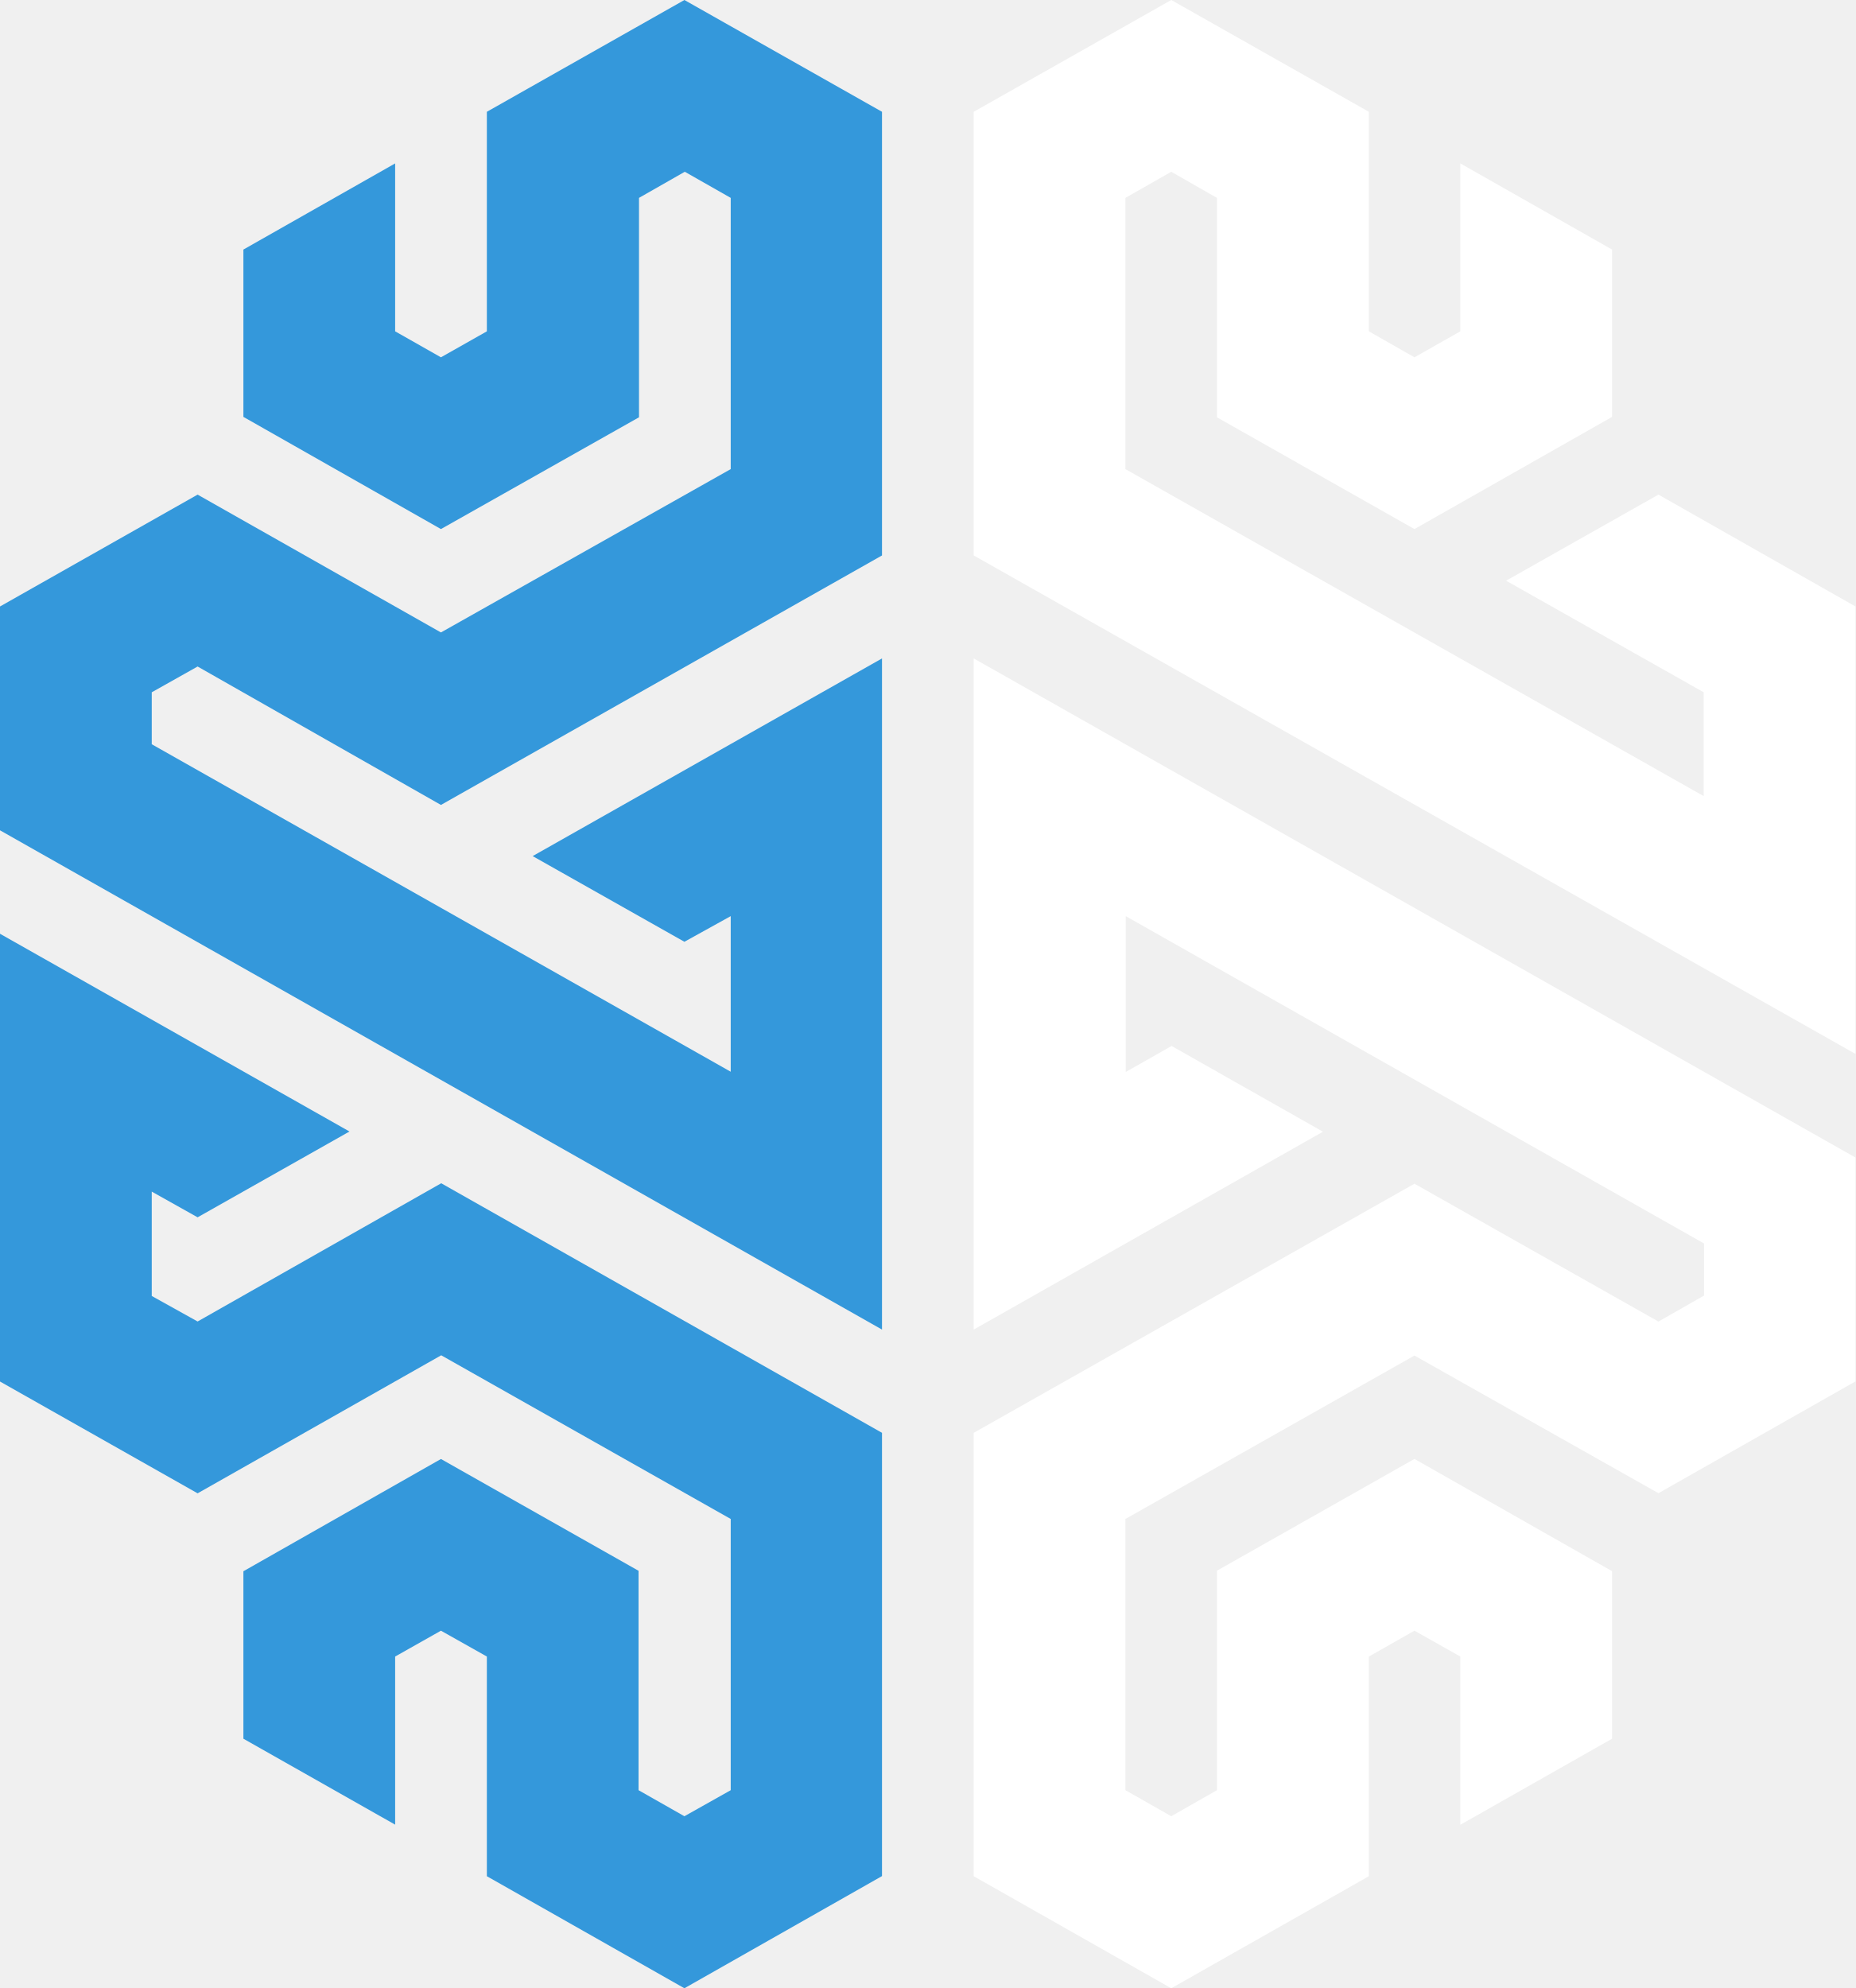
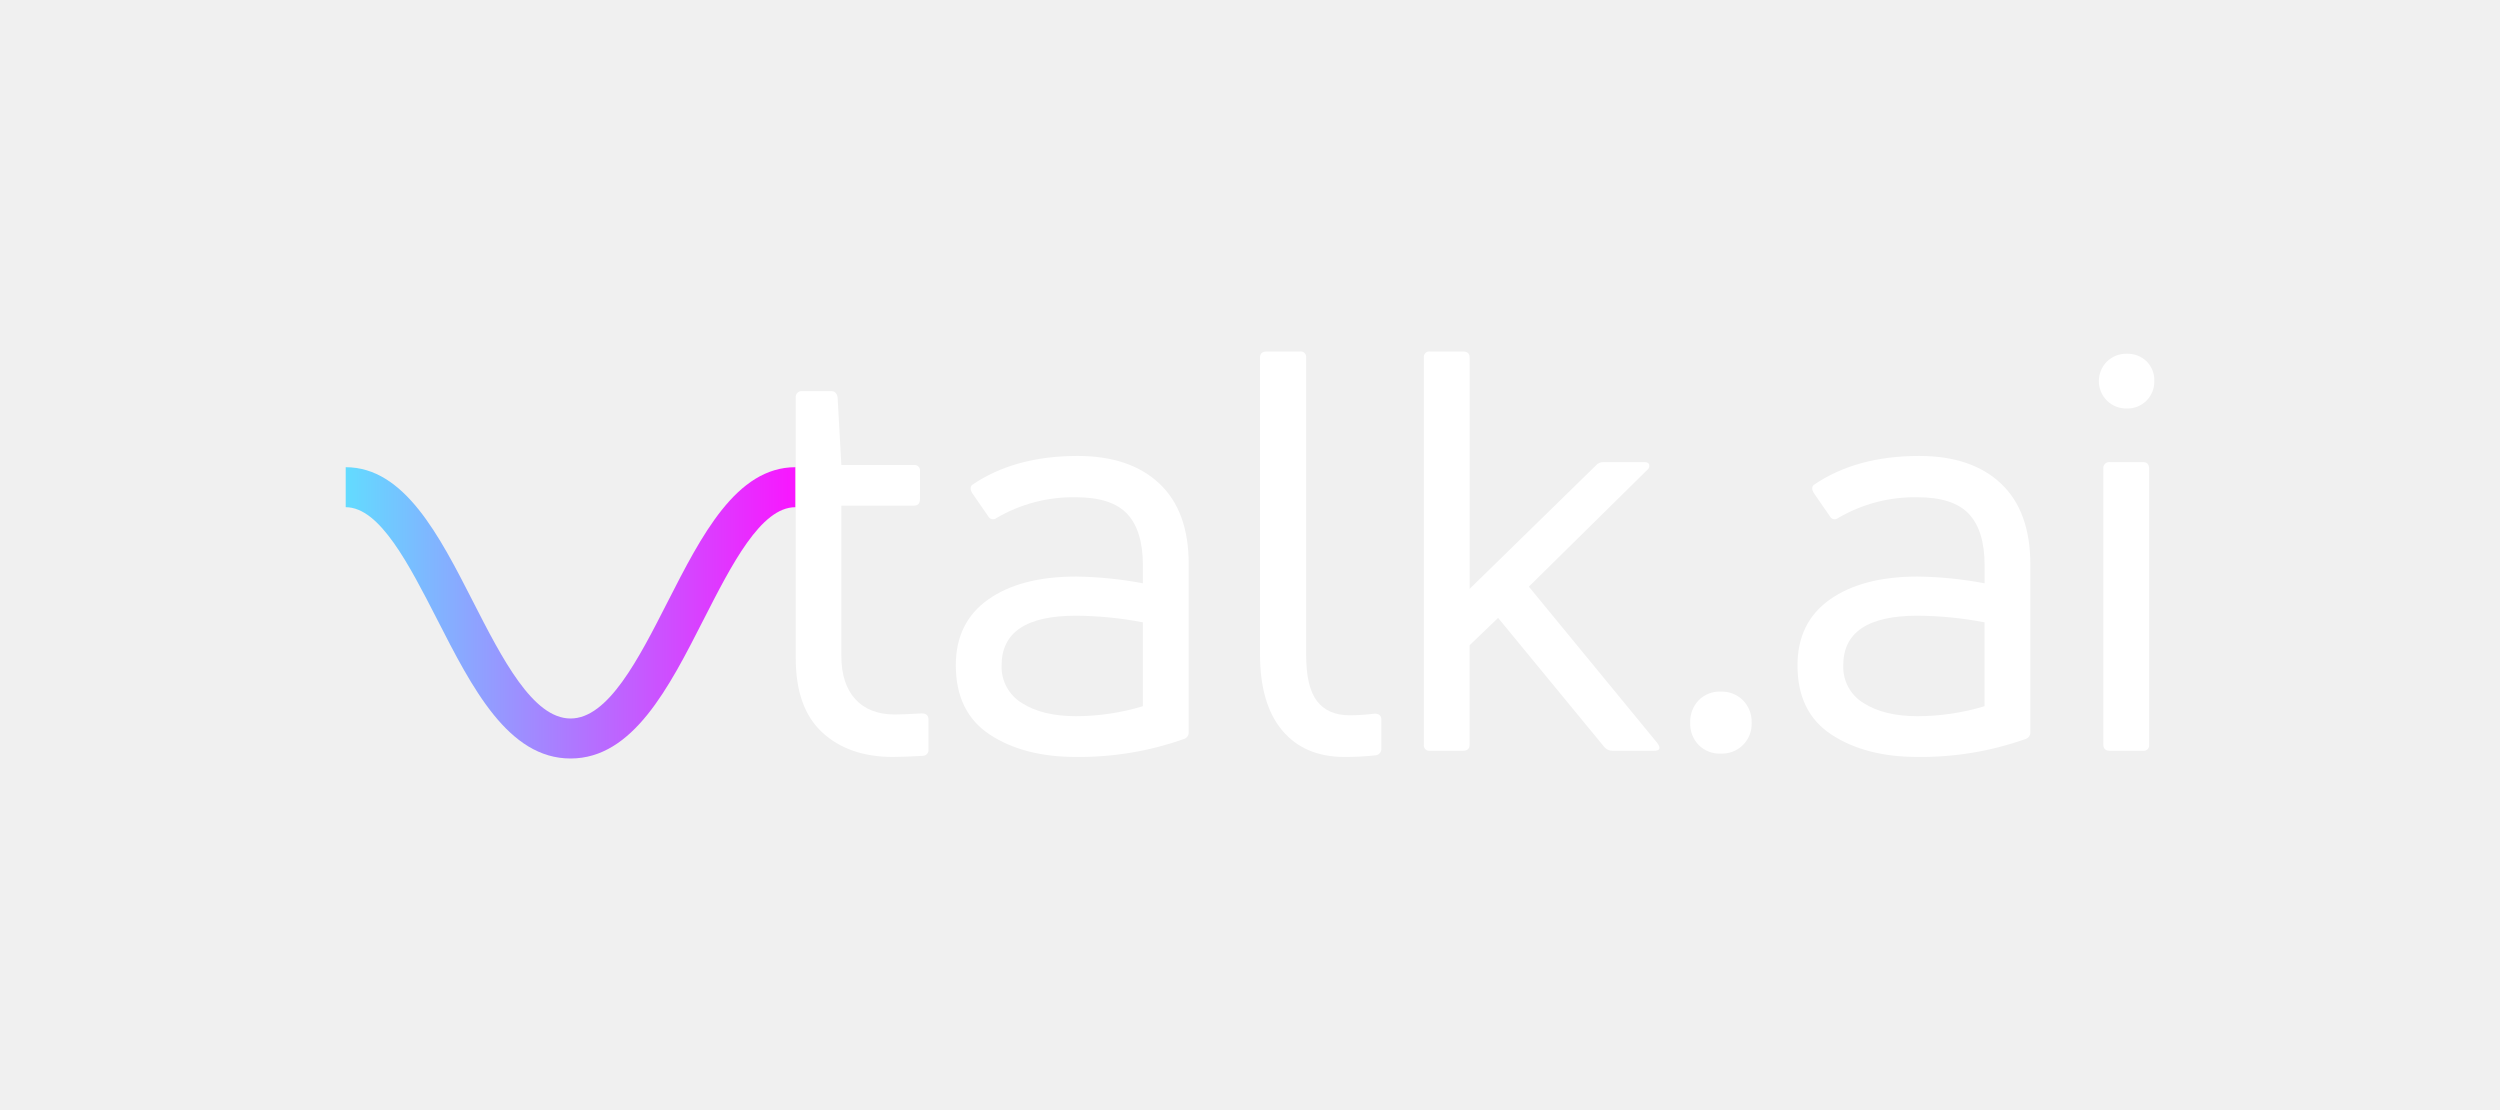
- <svg xmlns="http://www.w3.org/2000/svg" width="28" height="30" viewBox="0 0 28 30" fill="none">
-   <g clip-path="url(#clip0_186_7490)">
-     <path d="M13.31 20.064L0 12.53V9.152L2.982 7.464L6.654 9.544L11.027 7.079V2.986L10.334 2.592L9.643 2.986V6.297L6.654 7.984L3.673 6.291V3.766L5.963 2.466V5L6.654 5.392L7.347 5V1.687L10.328 0L13.31 1.687V8.382L6.654 12.147L2.982 10.058L2.29 10.447V11.231L11.027 16.173V13.825L10.328 14.212L8.038 12.919L13.31 9.936V20.064ZM2.982 19.942L6.658 17.856L13.31 21.622V28.311L10.328 30.004L7.347 28.313V24.998L6.654 24.608L5.963 24.998V27.535L3.673 26.238V23.711L6.654 22.017L9.636 23.704V27.015L10.328 27.408L11.027 27.015V22.922L6.658 20.452L2.982 22.535L0 20.848V14.091L5.274 17.075L2.982 18.37L2.29 17.982V19.557L2.982 19.942Z" fill="#3498DB" />
-     <path d="M28 15.904V9.152L25.027 7.464L22.728 8.763L25.71 10.447V12.014L16.983 7.079V2.986L17.675 2.592L18.364 2.986V6.297L21.345 7.984L24.327 6.291V3.766L22.037 2.466V5L21.345 5.392L20.657 5V1.687L17.675 0L14.694 1.687V8.382L28 15.904ZM19.964 17.078L14.694 20.064V9.936L28 17.468V20.846L25.027 22.533L21.345 20.456L16.983 22.922V27.015L17.675 27.408L18.364 27.015V23.703L21.345 22.016L24.327 23.71V26.238L22.037 27.537V24.998L21.345 24.608L20.657 24.998V28.313L17.675 30.004L14.694 28.313V21.622L21.345 17.863L25.027 19.943L25.715 19.551V18.765L16.988 13.825V16.177L17.68 15.784L19.964 17.078Z" fill="white" />
-   </g>
+ <svg xmlns="http://www.w3.org/2000/svg" id="Шар_1" data-name="Шар 1" viewBox="0 0 500 222">
  <defs>
-     <clipPath id="clip0_186_7490">
-       <rect width="28" height="30" fill="white" />
-     </clipPath>
+     <style>.cls-1{fill:url(#Градієнт_без_назви_42);}</style>
+     <linearGradient id="Градієнт_без_назви_42" x1="59.3" y1="122.56" x2="162.7" y2="122.56" gradientUnits="userSpaceOnUse">
+       <stop offset="0" stop-color="#52f1ff" />
+       <stop offset="1" stop-color="#ff0eff" />
+     </linearGradient>
  </defs>
+   <path class="cls-1" d="M114.11,151.7c-12.47,0-19.69-14.13-26.67-27.8-5.65-11-11.48-22.46-18.3-22.46v-8c11.73,0,18.7,13.64,25.44,26.83,5.88,11.52,12,23.43,19.53,23.43s13.58-11.87,19.43-23.35c6.75-13.23,13.72-26.91,25.54-26.91v8c-6.91,0-12.74,11.46-18.39,22.53C133.75,137.6,126.56,151.7,114.11,151.7Z" fill="#ffffff" />
+   <path d="M168.27,131.18c0,3.72.93,6.61,2.79,8.65s4.5,3.07,7.93,3.07c.9,0,2.68-.07,5.36-.22.9,0,1.34.41,1.34,1.23v5.92a1.16,1.16,0,0,1-1.11,1.34c-2.69.15-4.69.22-6,.22q-8.82,0-14.13-4.91t-5.3-14.86V79.57a1.18,1.18,0,0,1,1.34-1.34h5.8q1,0,1.23,1.23L168.27,93h14.52A1.09,1.09,0,0,1,184,94.2v5.59c0,.89-.41,1.34-1.23,1.34H168.27Z" fill="#ffffff" />
+   <path d="M194.4,97q8.49-5.81,21.12-5.81,10.48,0,16.36,5.53t5.86,16.14v33.51a1.38,1.38,0,0,1-1,1.45,62.76,62.76,0,0,1-21.56,3.57q-10.4,0-17.2-4.46t-6.82-13.86q0-8.59,6.48-13.17t17.54-4.59a77.65,77.65,0,0,1,13.4,1.35v-3.58q0-6.93-3.12-10.28t-10.28-3.35a30.31,30.31,0,0,0-15.86,4.14,1.08,1.08,0,0,1-1.68-.34l-3.24-4.69Q193.85,97.56,194.4,97Zm5.92,36.07a8.45,8.45,0,0,0,4.08,7.55q4.08,2.61,10.78,2.62a46.37,46.37,0,0,0,13.4-2V124.47a73.11,73.11,0,0,0-13.4-1.33Q200.32,123.14,200.32,133.07Z" fill="#ffffff" />
+   <path d="M275.16,151.06a53.72,53.72,0,0,1-6.26.33q-8,0-12.45-5.3T252,130.84V71.53c0-.82.45-1.23,1.34-1.23H260a1.09,1.09,0,0,1,1.23,1.23V131q0,6.38,2.17,9.22c1.46,1.9,3.64,2.84,6.54,2.84a41.41,41.41,0,0,0,5-.33c.89,0,1.33.41,1.33,1.23v5.7A1.3,1.3,0,0,1,275.16,151.06Z" fill="#ffffff" />
+   <path d="M330.78,150.16h-8.26a2.13,2.13,0,0,1-1.68-.78l-21.22-25.8-5.7,5.47v19.88c0,.82-.44,1.23-1.34,1.23H286a1.09,1.09,0,0,1-1.23-1.23V71.53A1.09,1.09,0,0,1,286,70.3h6.59c.9,0,1.34.41,1.34,1.23v46.24l25.25-24.68a1.9,1.9,0,0,1,1.56-.67h8.15c.53,0,.84.16.95.5a1,1,0,0,1-.39,1.06l-23.68,23.35,25.69,31.27C332.2,149.64,332,150.16,330.78,150.16Z" fill="#ffffff" />
+   <path d="M350.33,144.58a5.92,5.92,0,0,1-6.15,6.14,5.88,5.88,0,0,1-4.46-1.73,6.06,6.06,0,0,1-1.68-4.41,6.21,6.21,0,0,1,1.68-4.52,5.89,5.89,0,0,1,4.46-1.74,6,6,0,0,1,4.42,1.74A6.12,6.12,0,0,1,350.33,144.58Z" fill="#ffffff" />
+   <path d="M362.73,97q8.47-5.81,21.11-5.81,10.5,0,16.36,5.53t5.87,16.14v33.51a1.39,1.39,0,0,1-1,1.45,62.72,62.72,0,0,1-21.56,3.57q-10.38,0-17.2-4.46t-6.81-13.86q0-8.59,6.48-13.17t17.53-4.59a77.85,77.85,0,0,1,13.41,1.35v-3.58q0-6.93-3.13-10.28T383.5,99.45a30.33,30.33,0,0,0-15.86,4.14,1.07,1.07,0,0,1-1.67-.34l-3.24-4.69Q362.16,97.56,362.73,97Zm5.92,36.07a8.44,8.44,0,0,0,4.07,7.55q4.08,2.61,10.78,2.62a46.49,46.49,0,0,0,13.41-2V124.47a73.29,73.29,0,0,0-13.41-1.33Q368.65,123.14,368.65,133.07Z" fill="#ffffff" />
+   <path d="M430.86,76.22a5.35,5.35,0,0,1-5.47,5.48,5.51,5.51,0,0,1-4-1.57,5.53,5.53,0,0,1,0-7.82,5.5,5.5,0,0,1,4-1.56,5.44,5.44,0,0,1,3.91,1.5A5.28,5.28,0,0,1,430.86,76.22Zm-2.23,73.94H422c-.89,0-1.33-.41-1.33-1.23V93.76A1.18,1.18,0,0,1,422,92.42h6.6c.82,0,1.23.44,1.23,1.34v55.17A1.09,1.09,0,0,1,428.63,150.16Z" fill="#ffffff" />
</svg>
